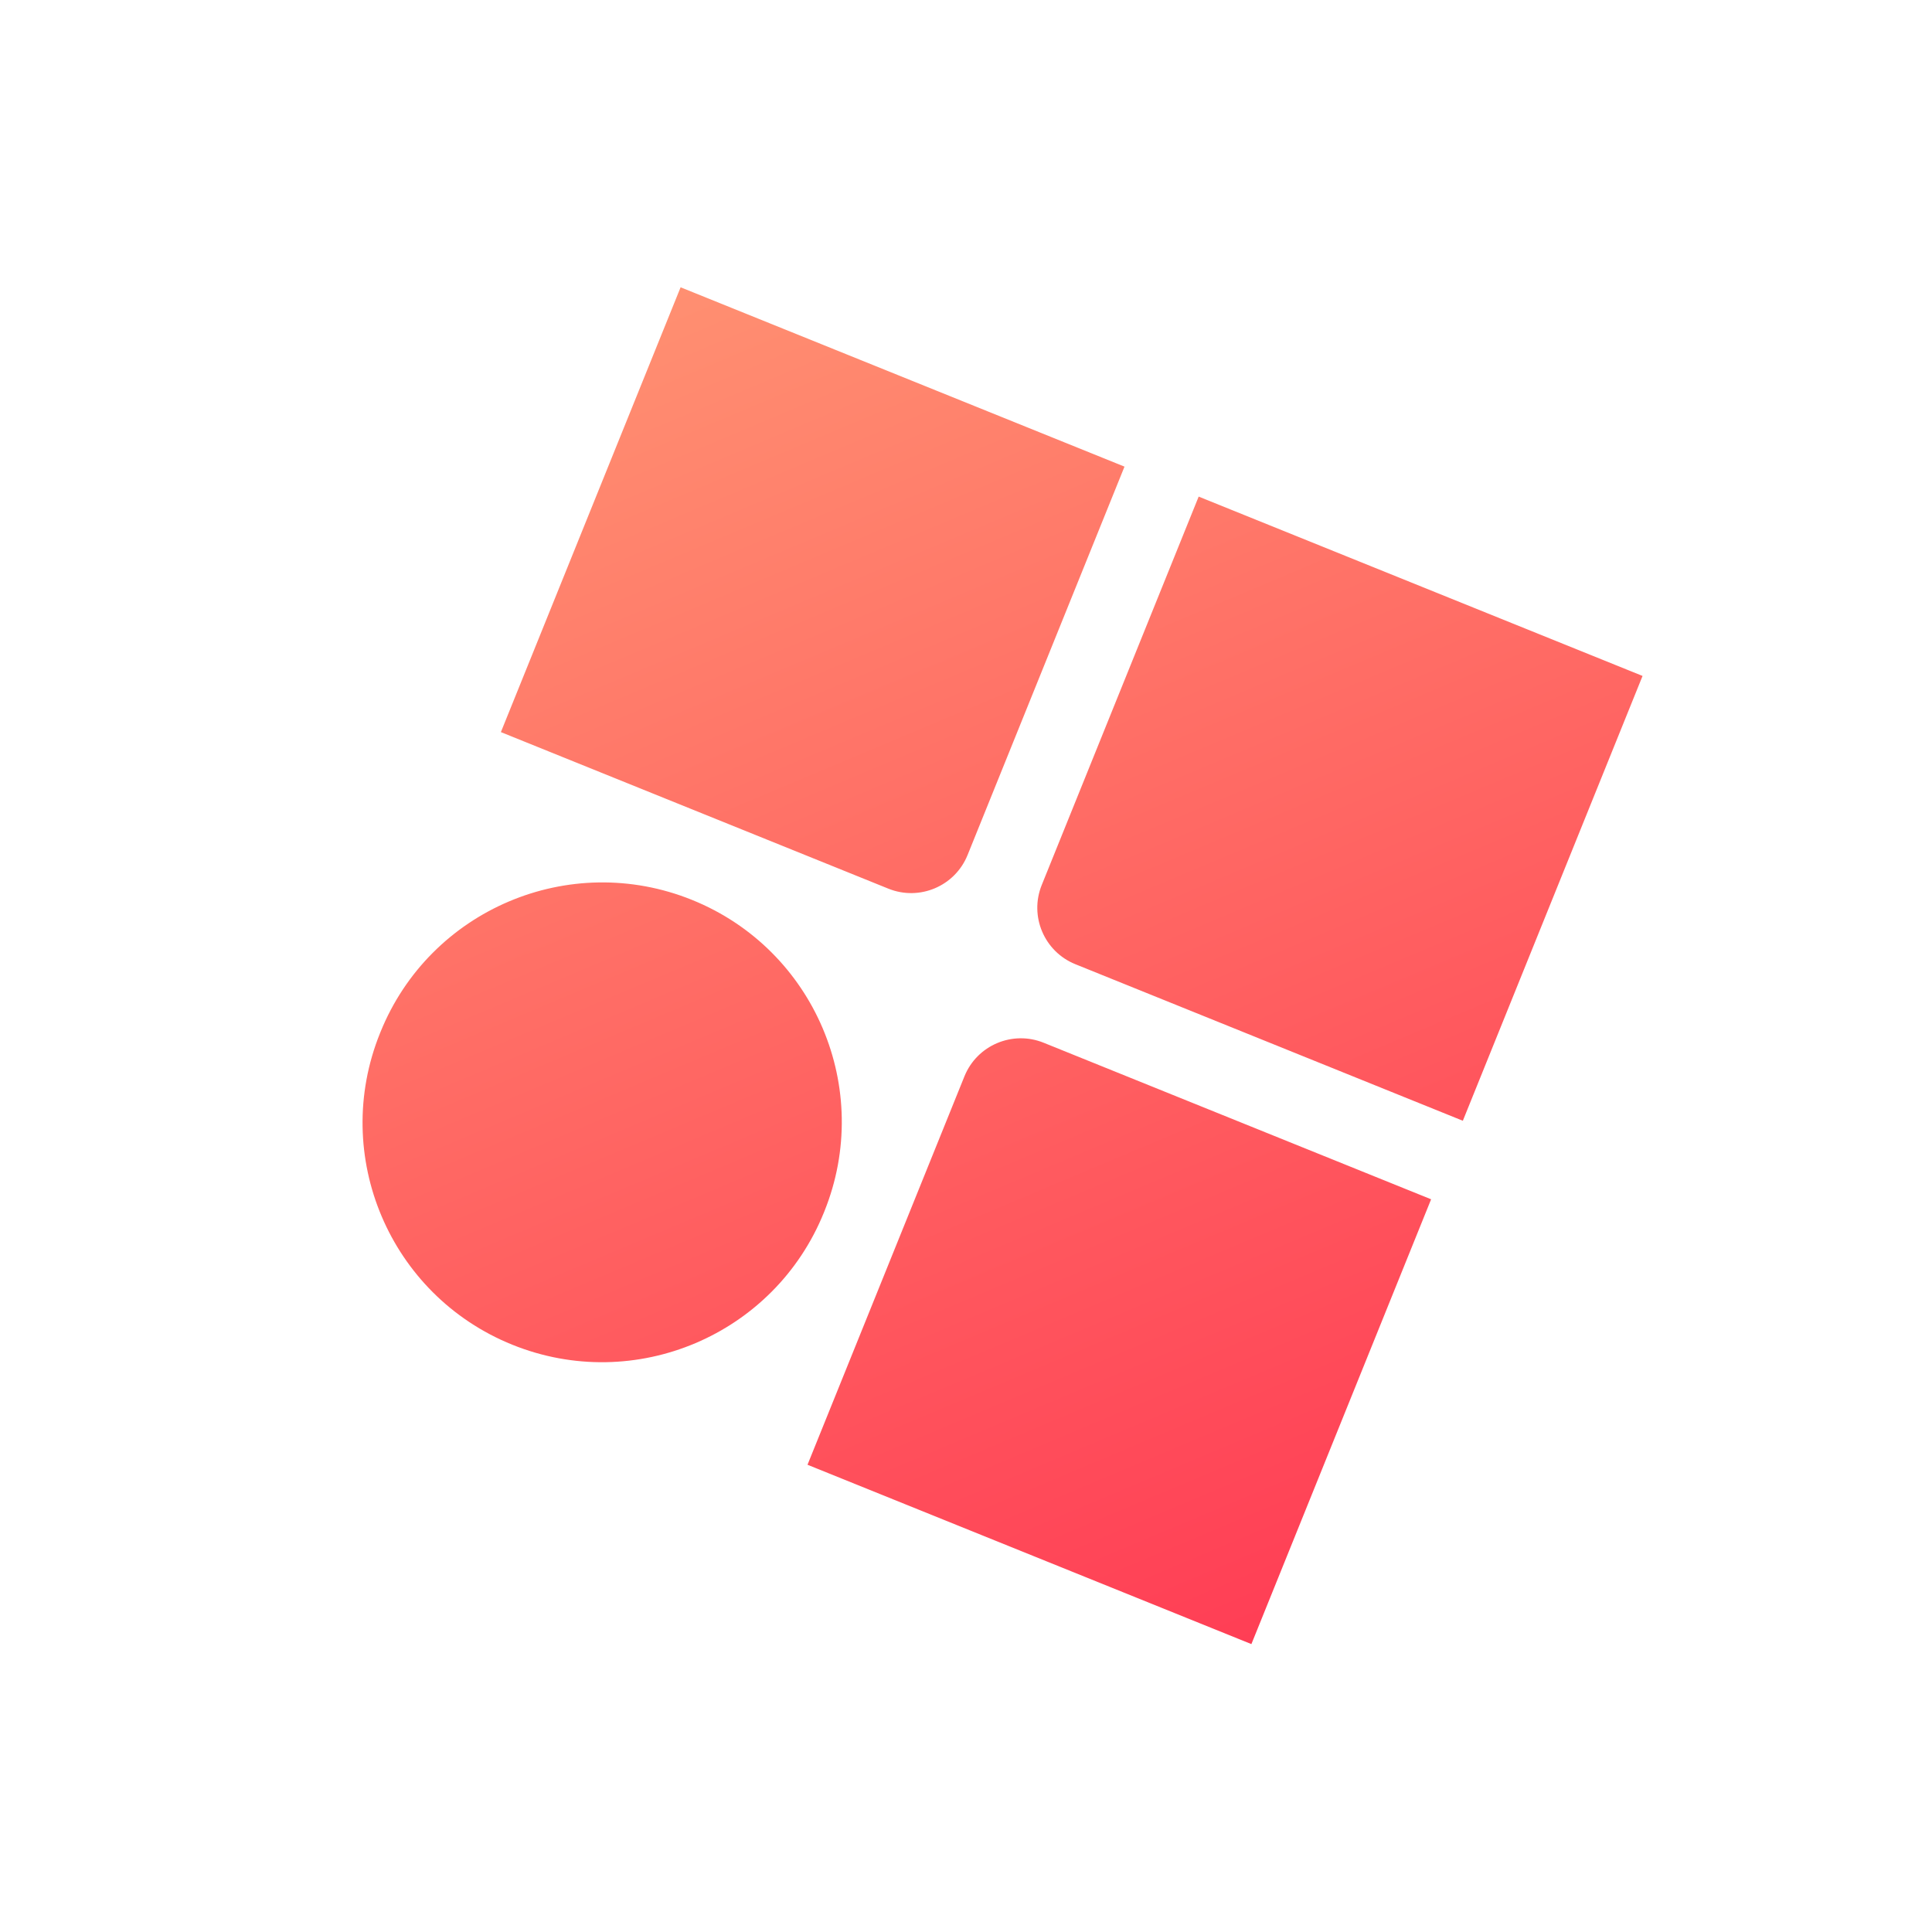
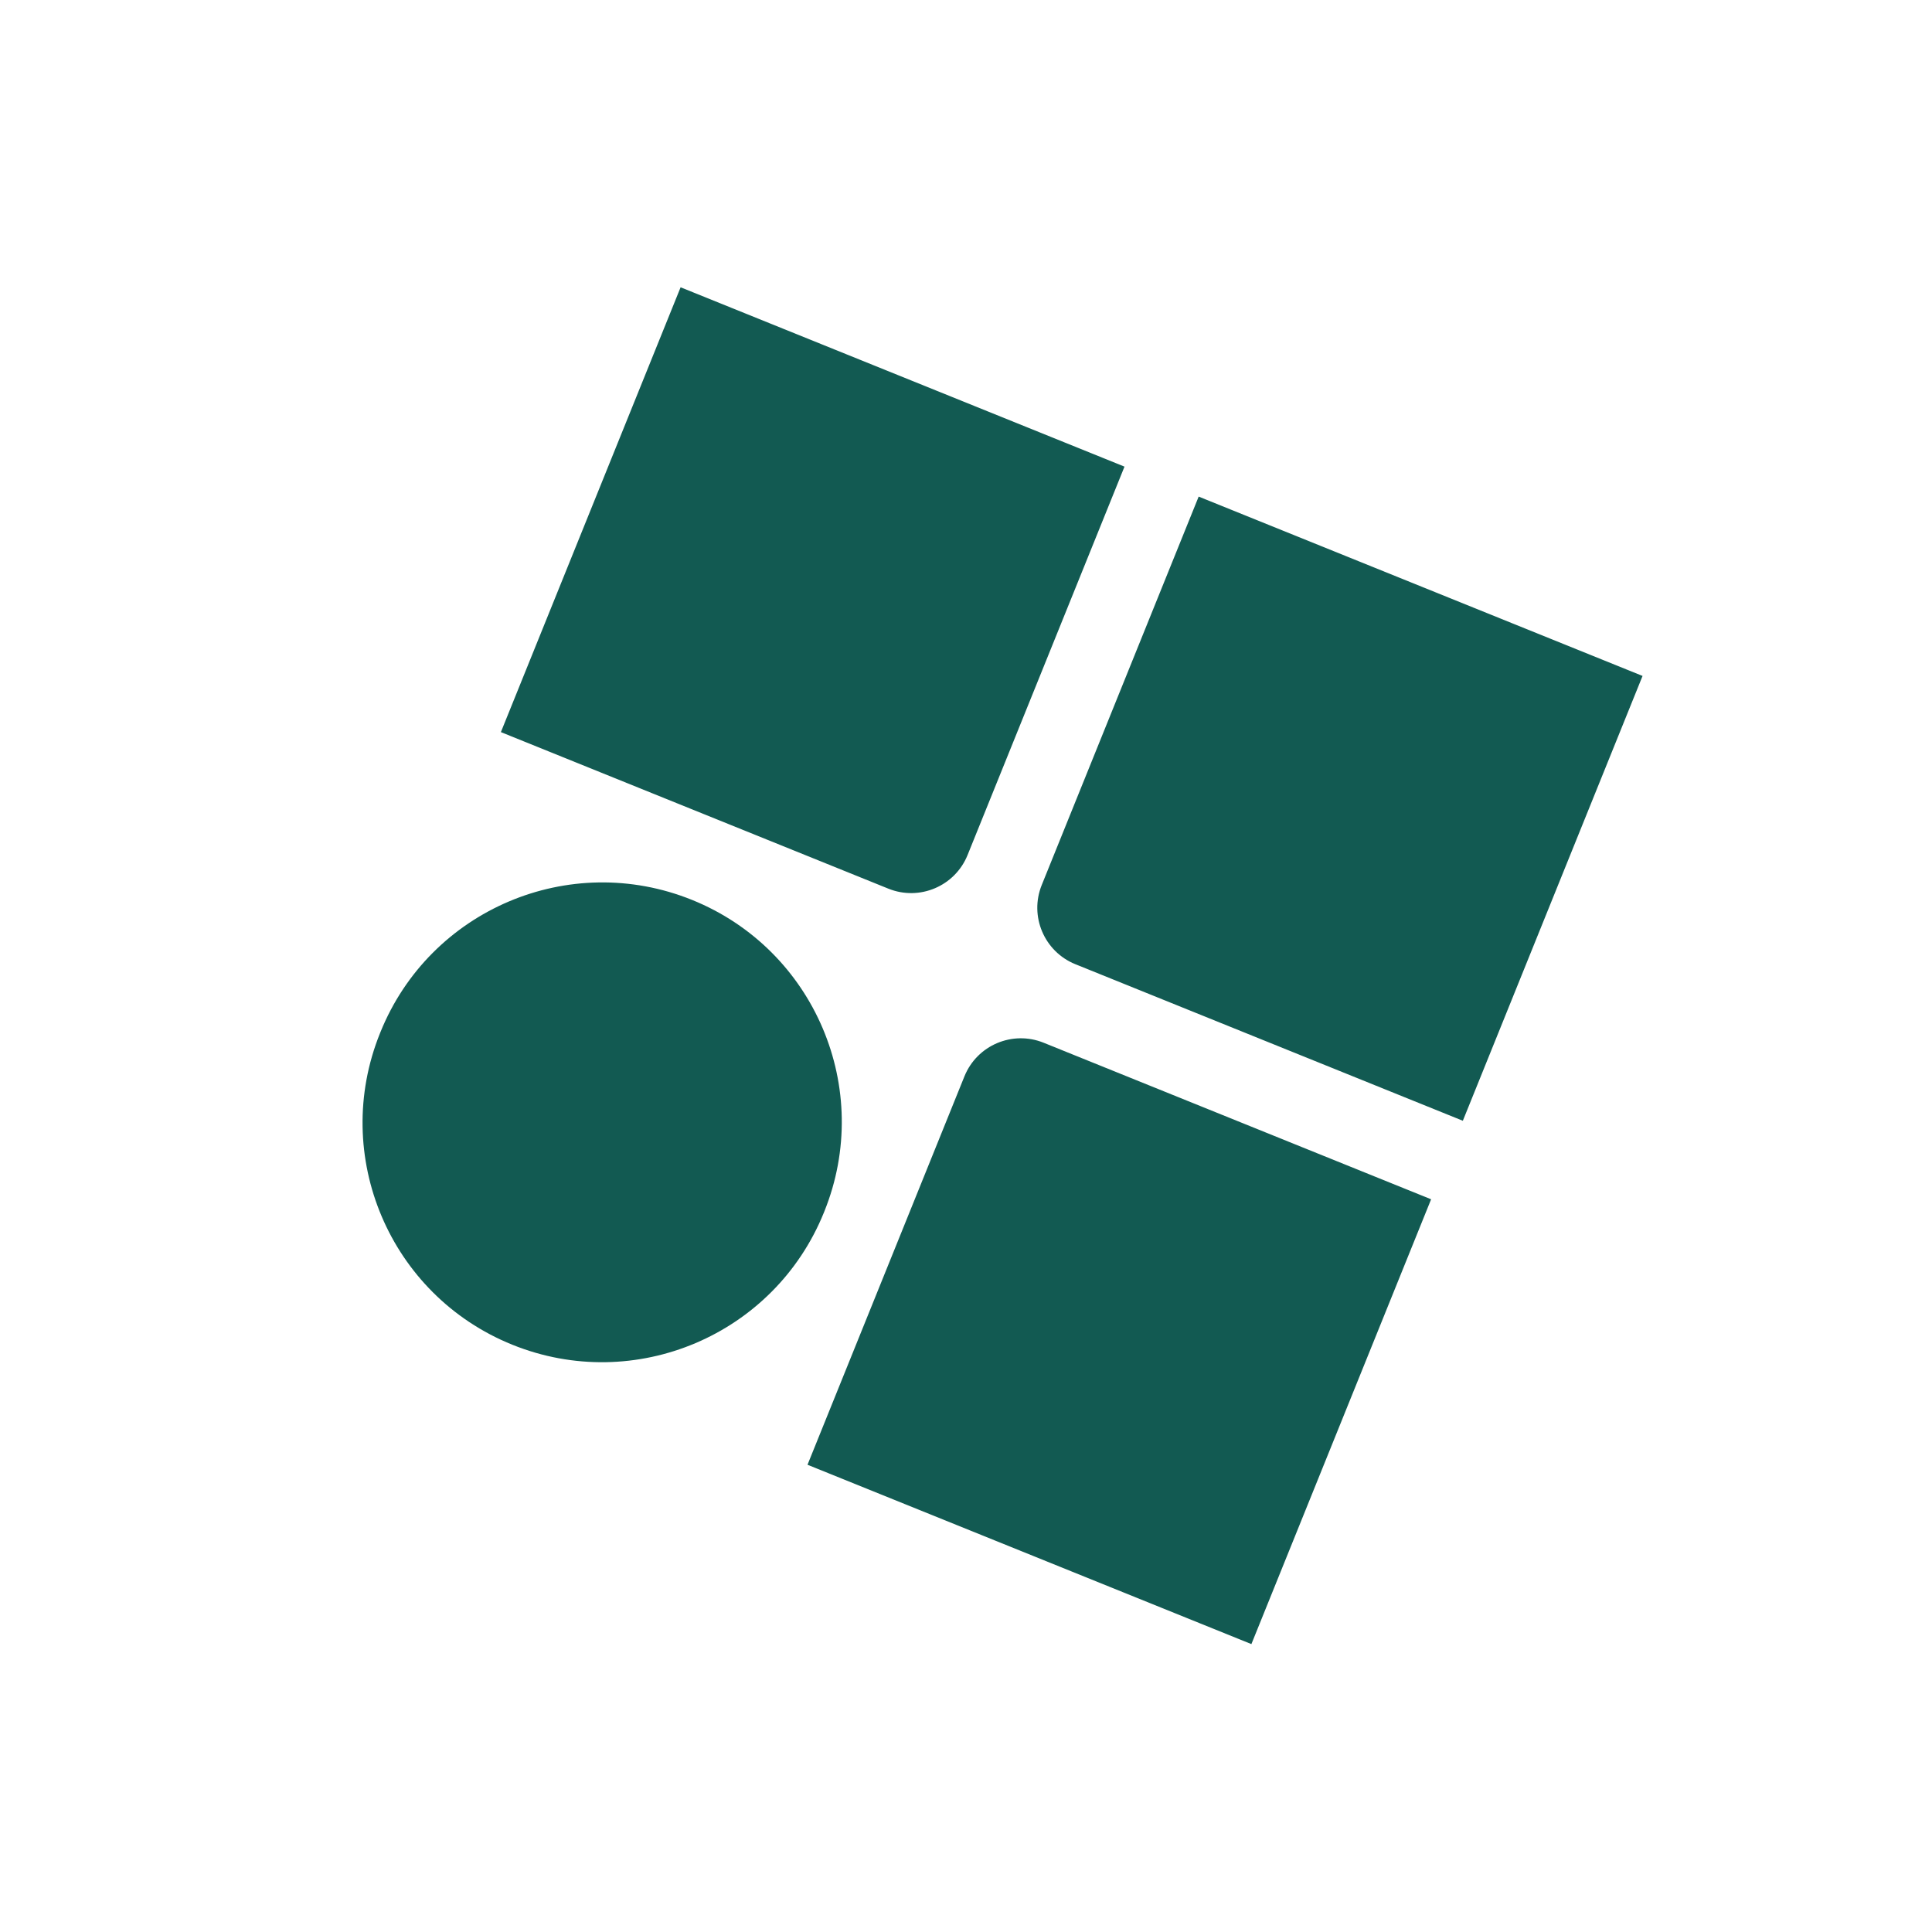
<svg xmlns="http://www.w3.org/2000/svg" width="3175" height="3174">
  <defs>
    <linearGradient id="a" x1=".639%" x2="99.361%" y1="0%" y2="100%">
-       <stop offset="0%" stop-color="#FF8F71" />
-       <stop offset="100%" stop-color="#FF3E55" />
+       <stop offset="0%" stop-color="rgb(18, 90, 82)" />
+       <stop offset="100%" stop-color="rgb(18, 90, 82)" />
    </linearGradient>
  </defs>
  <path fill="url(#a)" fill-rule="evenodd" d="M1973.15 1193.185v788.41h-786.766v-688.41c0-55.228 44.772-100 100-100h686.767zm-1310.445-1.171c217.26 0 393.383 176.124 393.383 393.383v1.645c0 217.26-176.123 393.383-393.383 393.383S269.322 1804.3 269.322 1587.042v-1.645c0-217.26 176.124-393.383 393.383-393.383zm392.212-926.418v688.41c0 55.23-44.771 100-100 100H268.151v-788.41h786.766zm918.234 0v788.41h-686.767c-55.228 0-100-44.771-100-100v-688.41h786.767z" transform="rotate(22 162.072 2556.164)" />
</svg>
